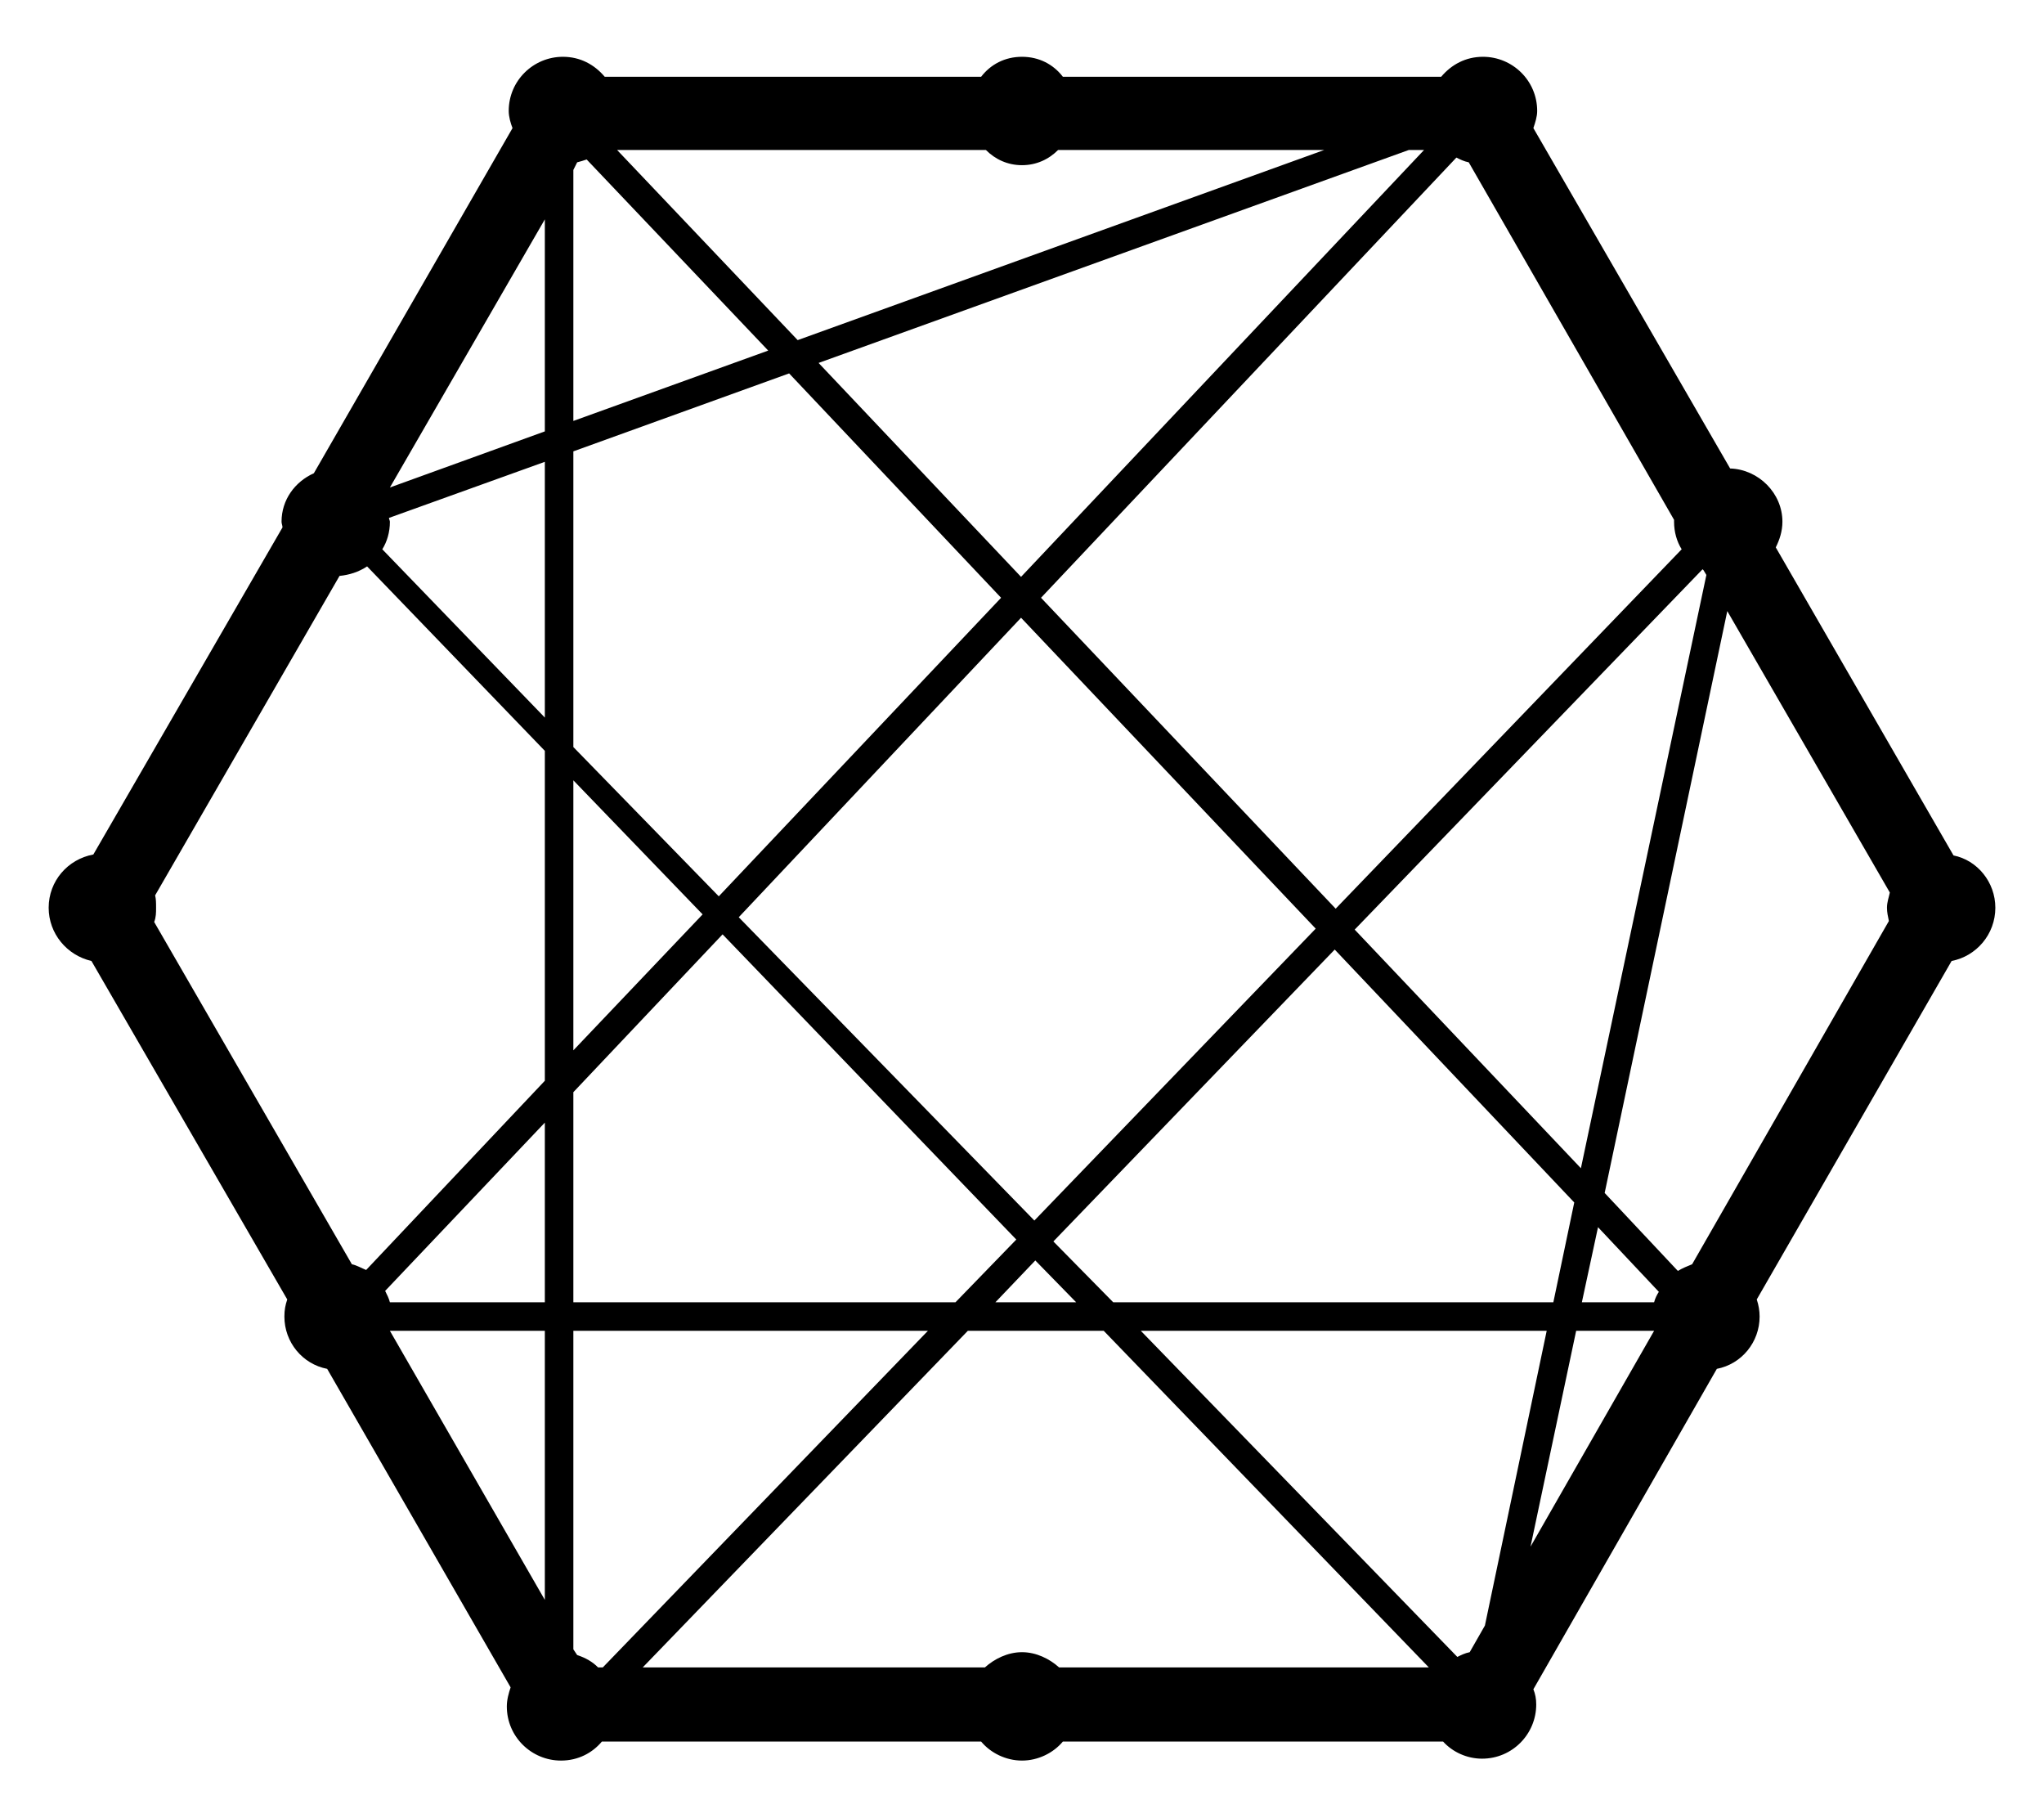
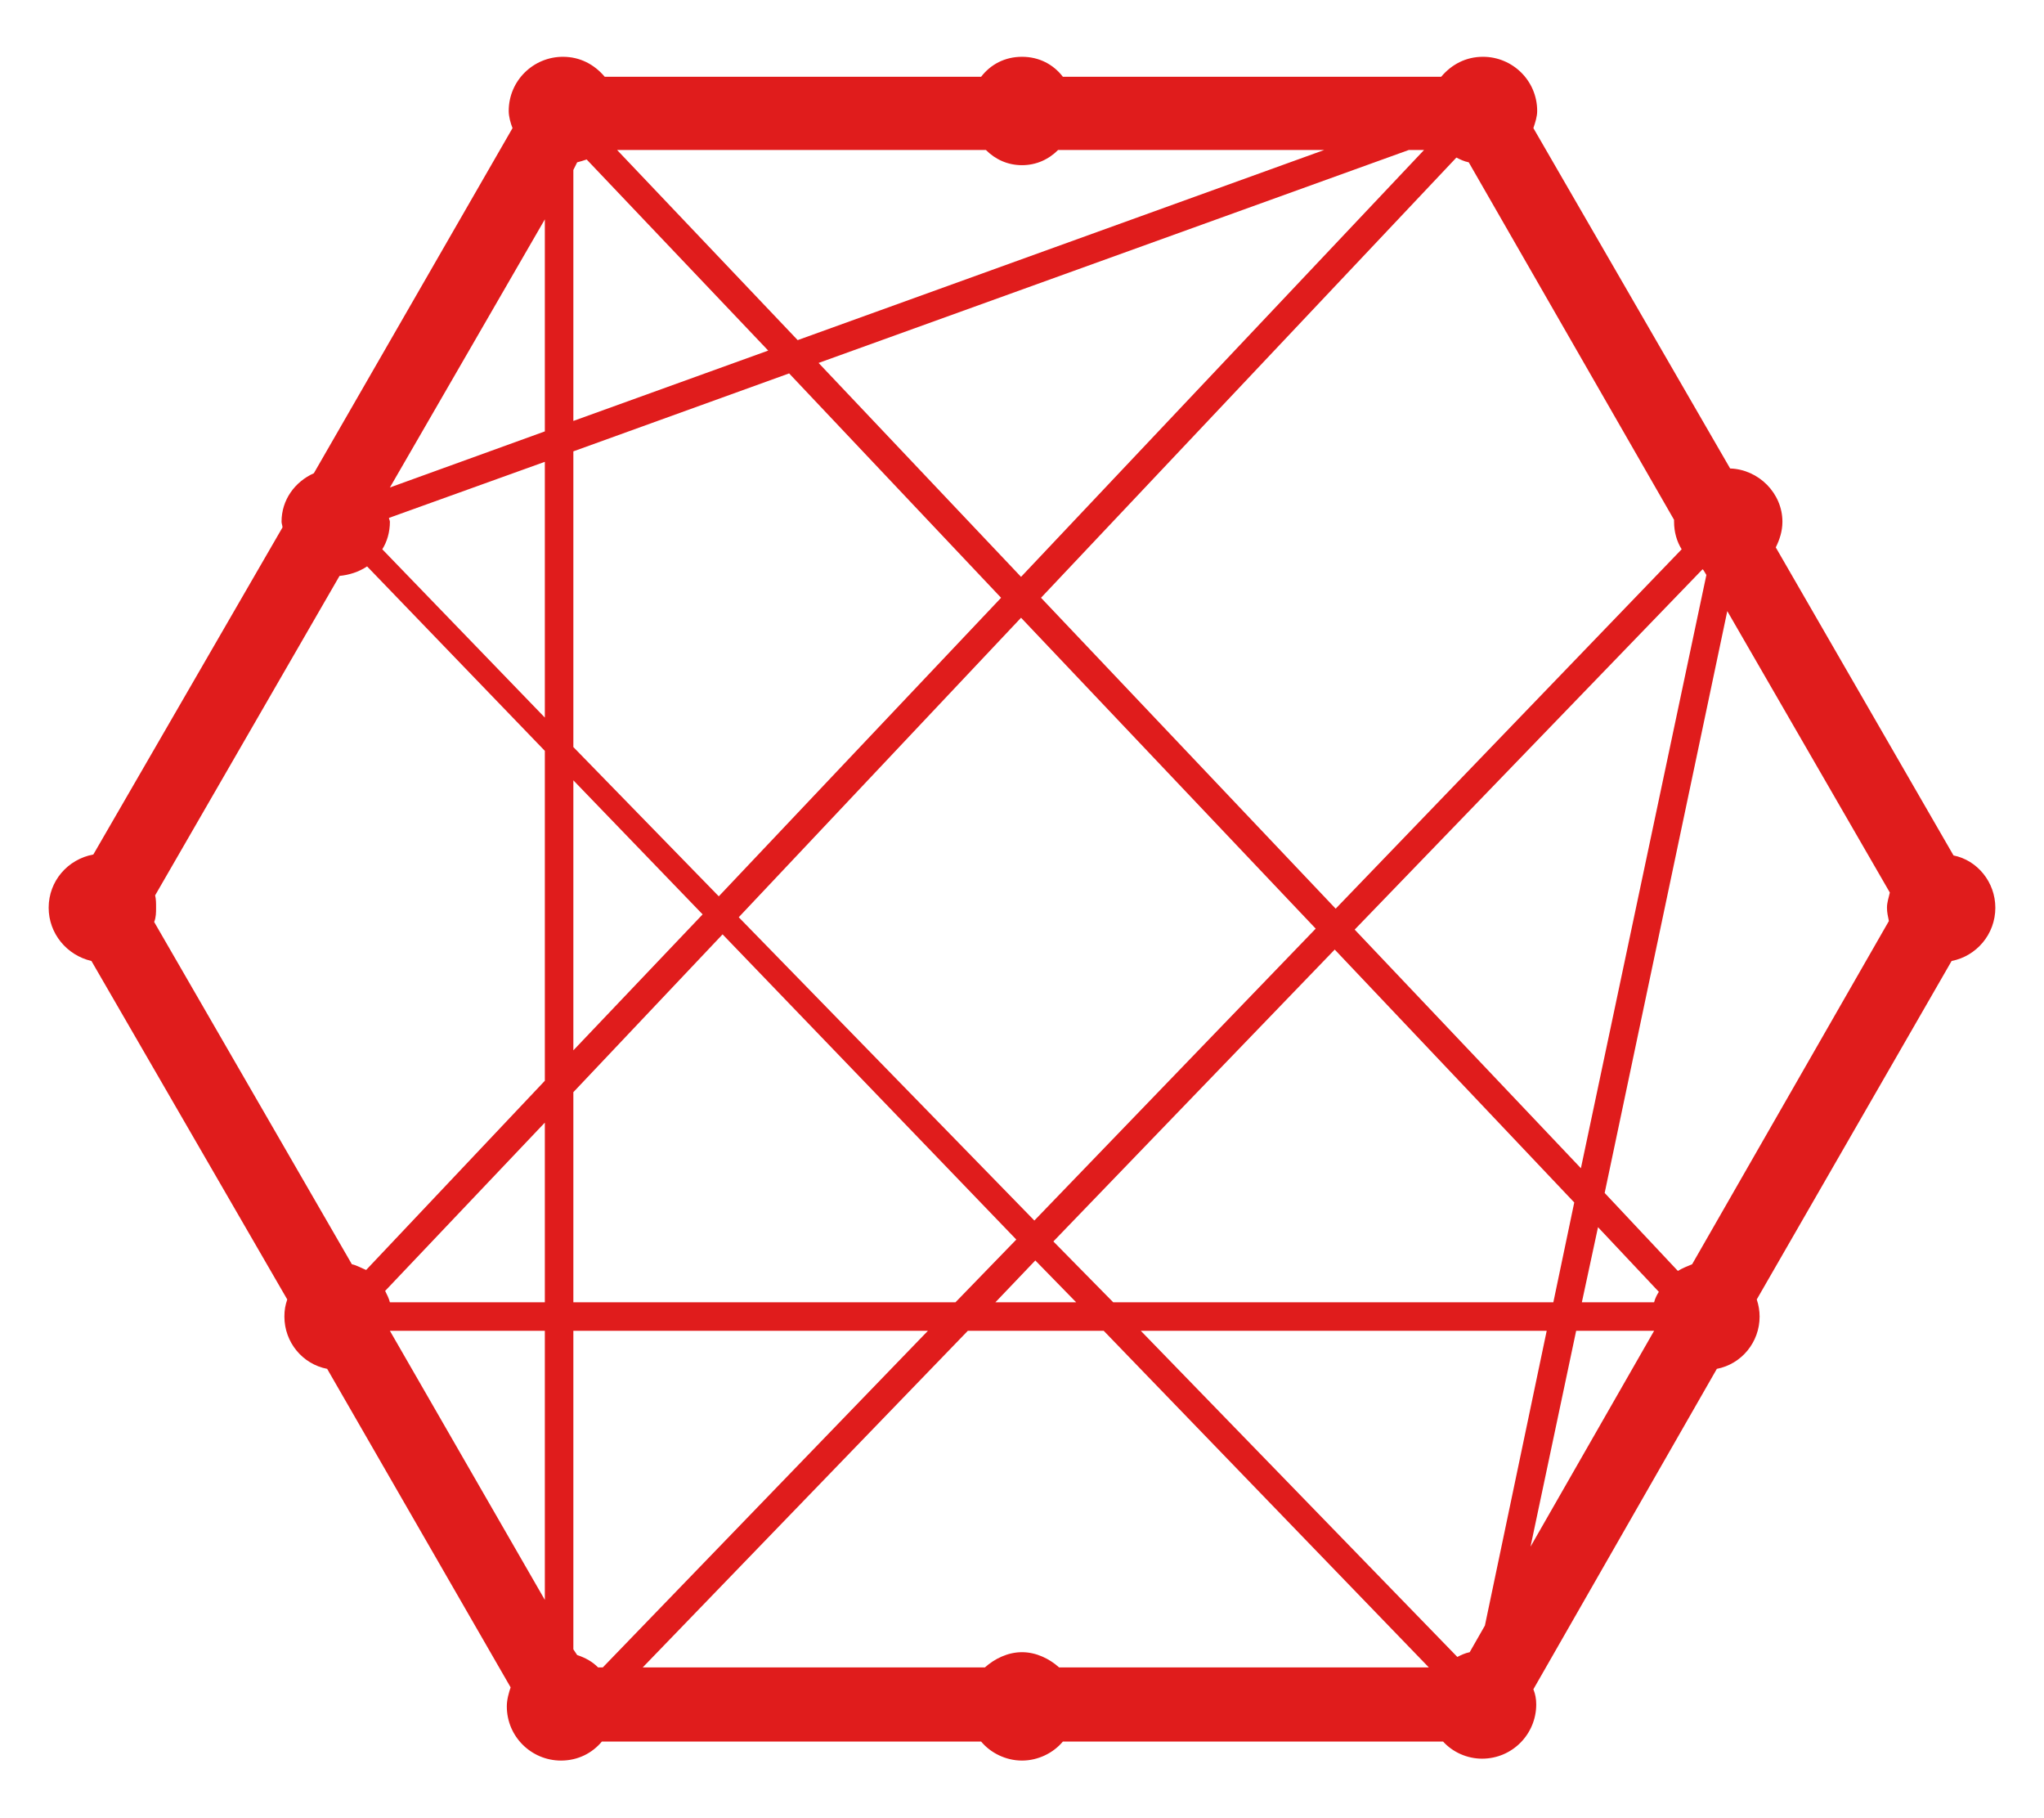
- <svg xmlns="http://www.w3.org/2000/svg" aria-hidden="true" focusable="false" data-prefix="fab" data-icon="connectdevelop" class="svg-inline--fa fa-connectdevelop fa-w-18" role="img" viewBox="0 0 576 512">
+ <svg xmlns="http://www.w3.org/2000/svg" aria-hidden="true" style="color:rgb(224, 28, 28);" focusable="false" data-prefix="fab" data-icon="connectdevelop" class="svg-inline--fa fa-connectdevelop fa-w-18" role="img" viewBox="0 0 576 512">
  <path fill="currentColor" d="M550.5 241l-50.089-86.786c1.071-2.142 1.875-4.553 1.875-7.232 0-8.036-6.696-14.733-14.732-15.001l-55.447-95.893c.536-1.607 1.071-3.214 1.071-4.821 0-8.571-6.964-15.268-15.268-15.268-4.821 0-8.839 2.143-11.786 5.625H299.518C296.839 18.143 292.821 16 288 16s-8.839 2.143-11.518 5.625H170.411C167.464 18.143 163.447 16 158.625 16c-8.303 0-15.268 6.696-15.268 15.268 0 1.607.536 3.482 1.072 4.821l-55.983 97.233c-5.356 2.41-9.107 7.5-9.107 13.661 0 .535.268 1.071.268 1.607l-53.304 92.143c-7.232 1.339-12.59 7.5-12.59 15 0 7.232 5.089 13.393 12.054 15l55.179 95.358c-.536 1.607-.804 2.946-.804 4.821 0 7.232 5.089 13.393 12.054 14.732l51.697 89.732c-.536 1.607-1.071 3.482-1.071 5.357 0 8.571 6.964 15.268 15.268 15.268 4.821 0 8.839-2.143 11.518-5.357h106.875C279.161 493.857 283.447 496 288 496s8.839-2.143 11.518-5.357h107.143c2.678 2.946 6.696 4.821 10.982 4.821 8.571 0 15.268-6.964 15.268-15.268 0-1.607-.267-2.946-.803-4.285l51.697-90.268c6.964-1.339 12.054-7.5 12.054-14.732 0-1.607-.268-3.214-.804-4.821l54.911-95.358c6.964-1.339 12.322-7.5 12.322-15-.002-7.232-5.092-13.393-11.788-14.732zM153.535 450.732l-43.66-75.803h43.66v75.803zm0-83.839h-43.66c-.268-1.071-.804-2.142-1.339-3.214l44.999-47.41v50.624zm0-62.411l-50.357 53.304c-1.339-.536-2.679-1.34-4.018-1.607L43.447 259.75c.535-1.339.535-2.679.535-4.018s0-2.41-.268-3.482l51.965-90c2.679-.268 5.357-1.072 7.768-2.679l50.089 51.965v92.946zm0-102.322l-45.803-47.41c1.339-2.143 2.143-4.821 2.143-7.767 0-.268-.268-.804-.268-1.072l43.928-15.804v72.053zm0-80.625l-43.66 15.804 43.66-75.536v59.732zm326.519 39.108l.804 1.339L445.5 329.125l-63.75-67.232 98.036-101.518.268.268zM291.75 355.107l11.518 11.786H280.5l11.25-11.786zm-.268-11.25l-83.303-85.446 79.553-84.375 83.036 87.589-79.286 82.232zm5.357 5.893l79.286-82.232 67.5 71.25-5.892 28.125H313.714l-16.875-17.143zM410.411 44.393c1.071.536 2.142 1.072 3.482 1.34l57.857 100.714v.536c0 2.946.803 5.624 2.143 7.767L376.393 256l-83.035-87.589L410.411 44.393zm-9.107-2.143L287.732 162.518l-57.054-60.268 166.339-60h4.287zm-123.483 0c2.678 2.678 6.16 4.285 10.179 4.285s7.5-1.607 10.179-4.285h75L224.786 95.821 173.893 42.25h103.928zm-116.249 5.625l1.071-2.142a33.834 33.834 0 0 0 2.679-.804l51.161 53.84-54.911 19.821V47.875zm0 79.286l60.803-21.964 59.732 63.214-79.553 84.107-40.982-42.053v-83.304zm0 92.678L198 257.607l-36.428 38.304v-76.072zm0 87.858l42.053-44.464 82.768 85.982-17.143 17.678H161.572v-59.196zm6.964 162.053c-1.607-1.607-3.482-2.678-5.893-3.482l-1.071-1.607v-89.732h99.91l-91.607 94.821h-1.339zm129.911 0c-2.679-2.41-6.428-4.285-10.447-4.285s-7.767 1.875-10.447 4.285h-96.429l91.607-94.821h38.304l91.607 94.821H298.447zm120-11.786l-4.286 7.5c-1.339.268-2.41.803-3.482 1.339l-89.196-91.875h114.376l-17.412 83.036zm12.856-22.232l12.858-60.803h21.964l-34.822 60.803zm34.822-68.839h-20.357l4.553-21.16 17.143 18.214c-.535.803-1.071 1.874-1.339 2.946zm66.161-107.411l-55.447 96.697c-1.339.535-2.679 1.071-4.018 1.874l-20.625-21.964 34.554-163.928 45.803 79.286c-.267 1.339-.803 2.678-.803 4.285 0 1.339.268 2.411.536 3.75z" />
</svg>
